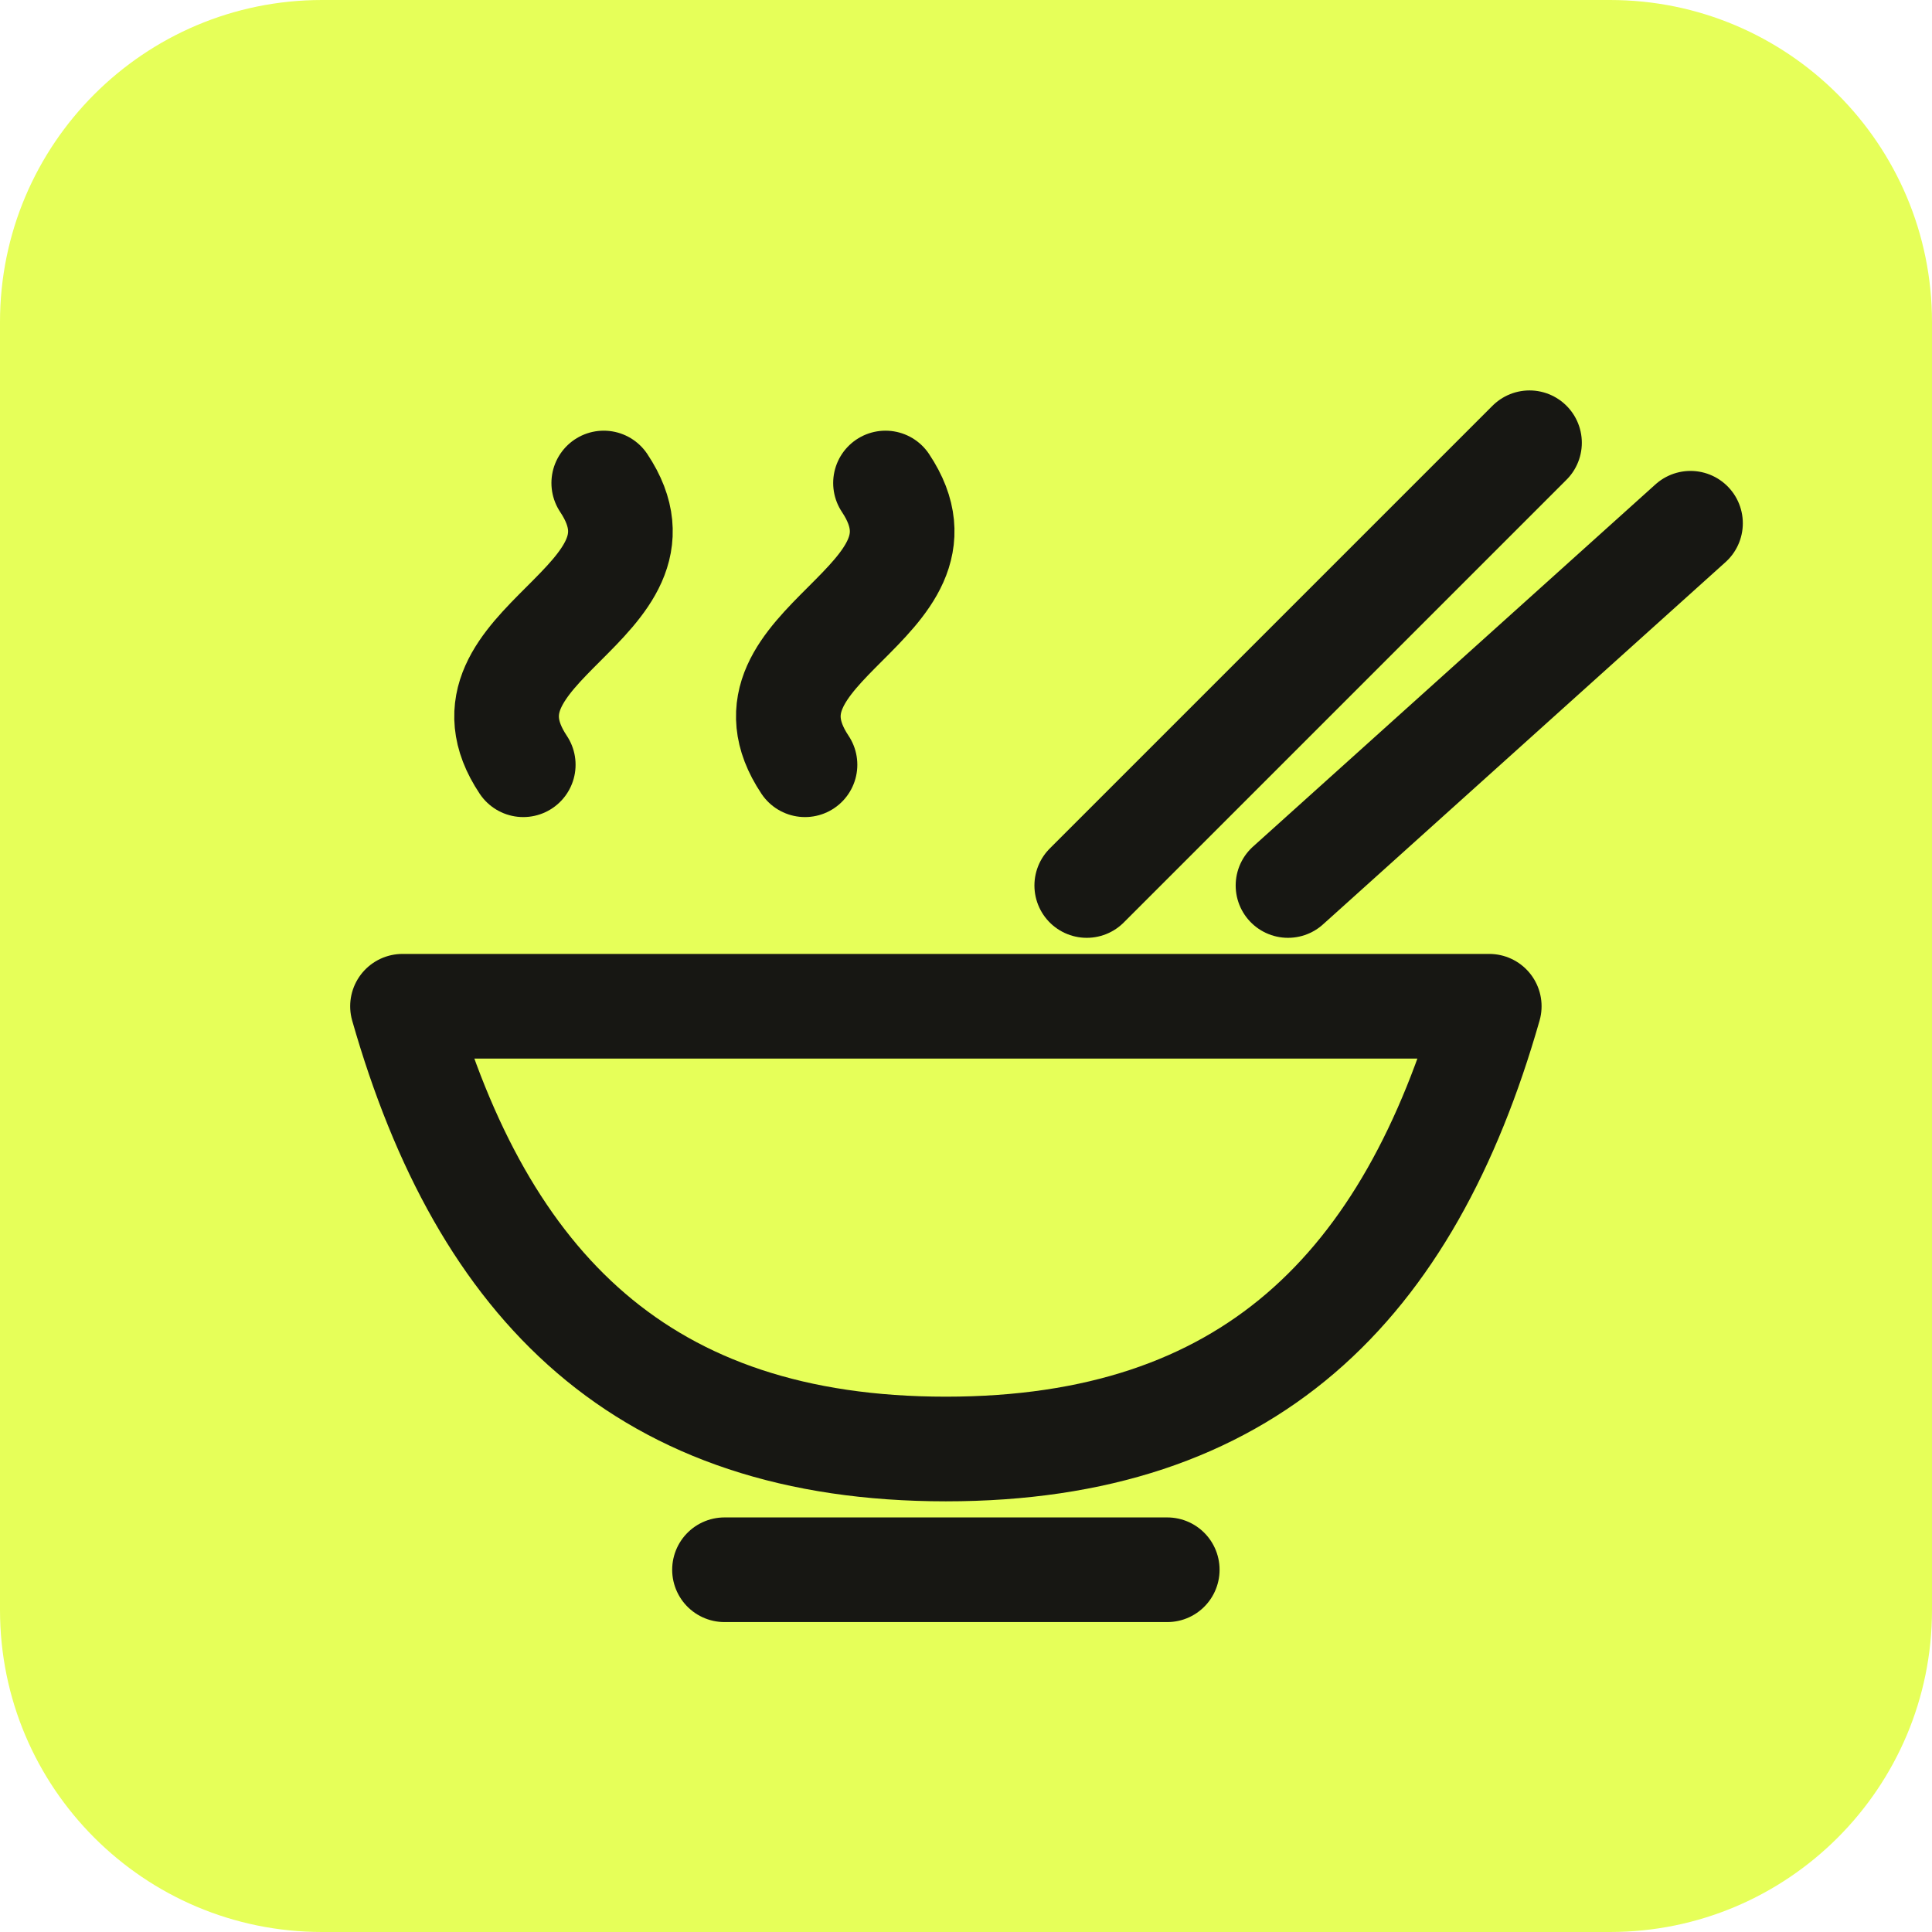
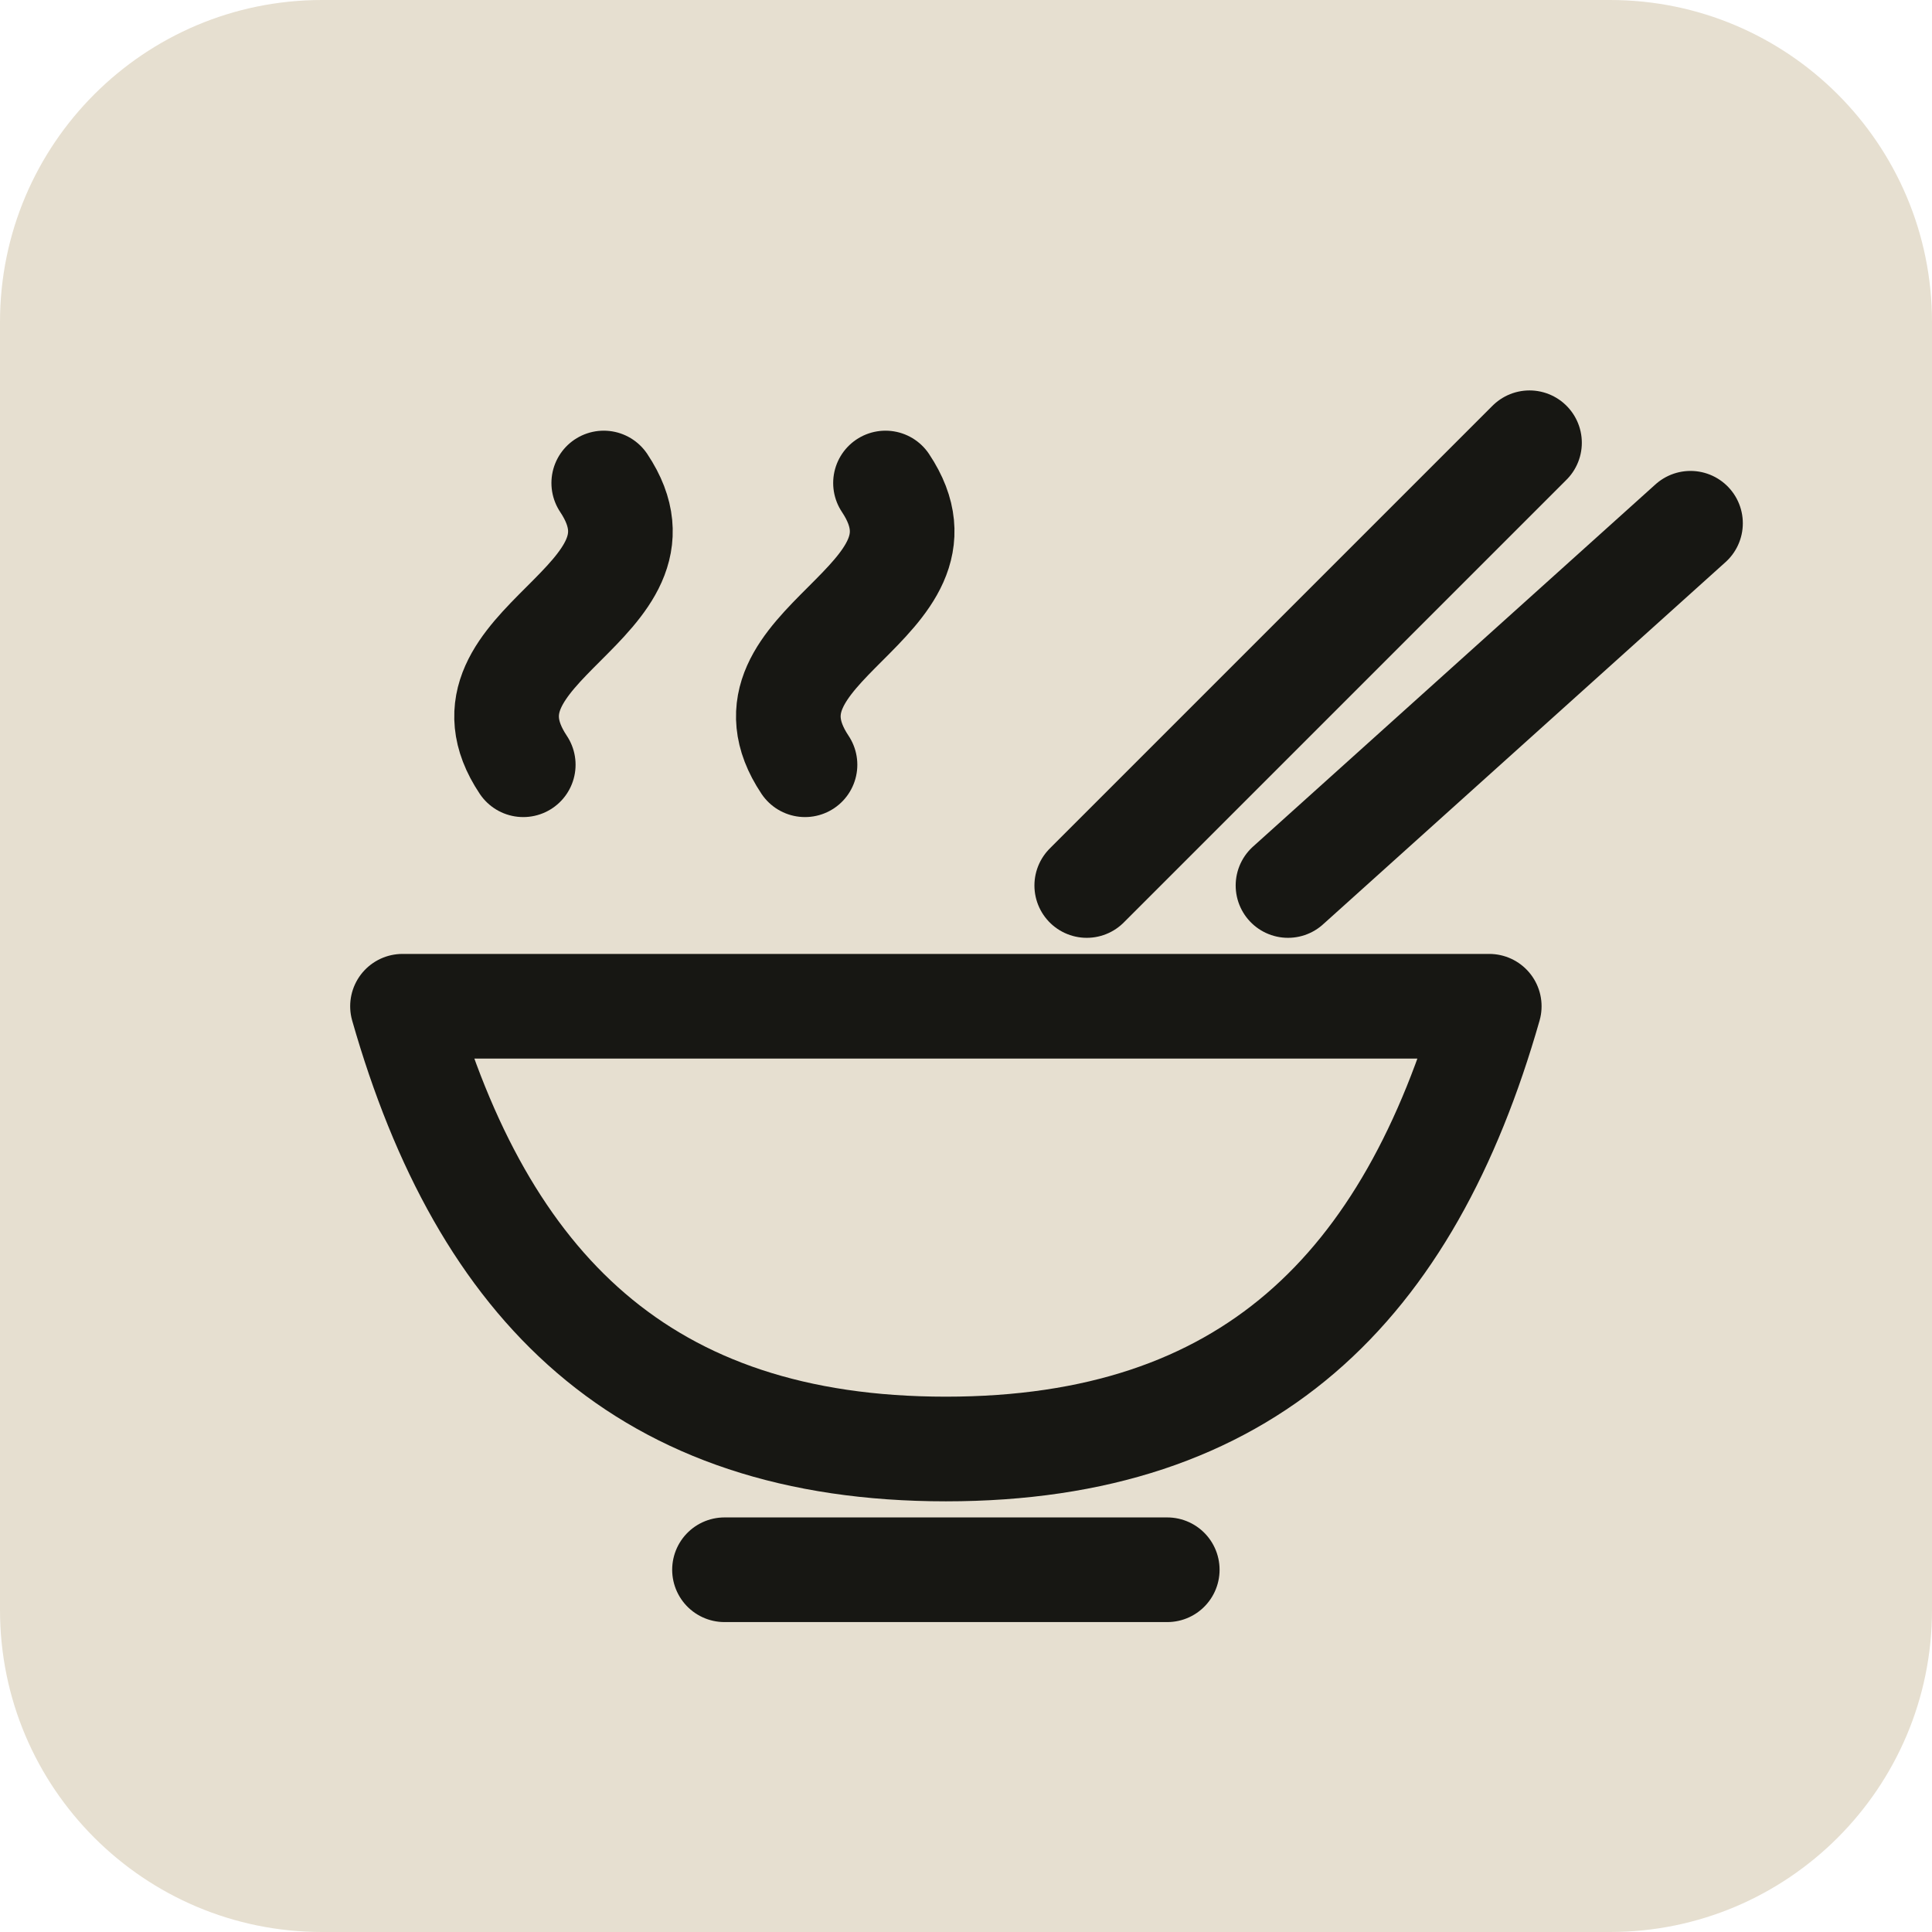
<svg xmlns="http://www.w3.org/2000/svg" viewBox="0 0 48 48">
-   <rect width="48" height="48" rx="8" fill="#e6ff59" />
+   <rect width="48" height="48" rx="8" fill="#e6dfd0" />
  <g stroke="#171713" fill="none" stroke-width="2.6" stroke-linecap="round" stroke-linejoin="round">
    <path d="M10 25h27c-2 7-6 11-13.5 11S12 32 10 25Zm17-3 11-11m-6 11 10-9M13 19c-2-3 4-4 2-7m5 7c-2-3 4-4 2-7M18 39h11" />
  </g>
</svg>
